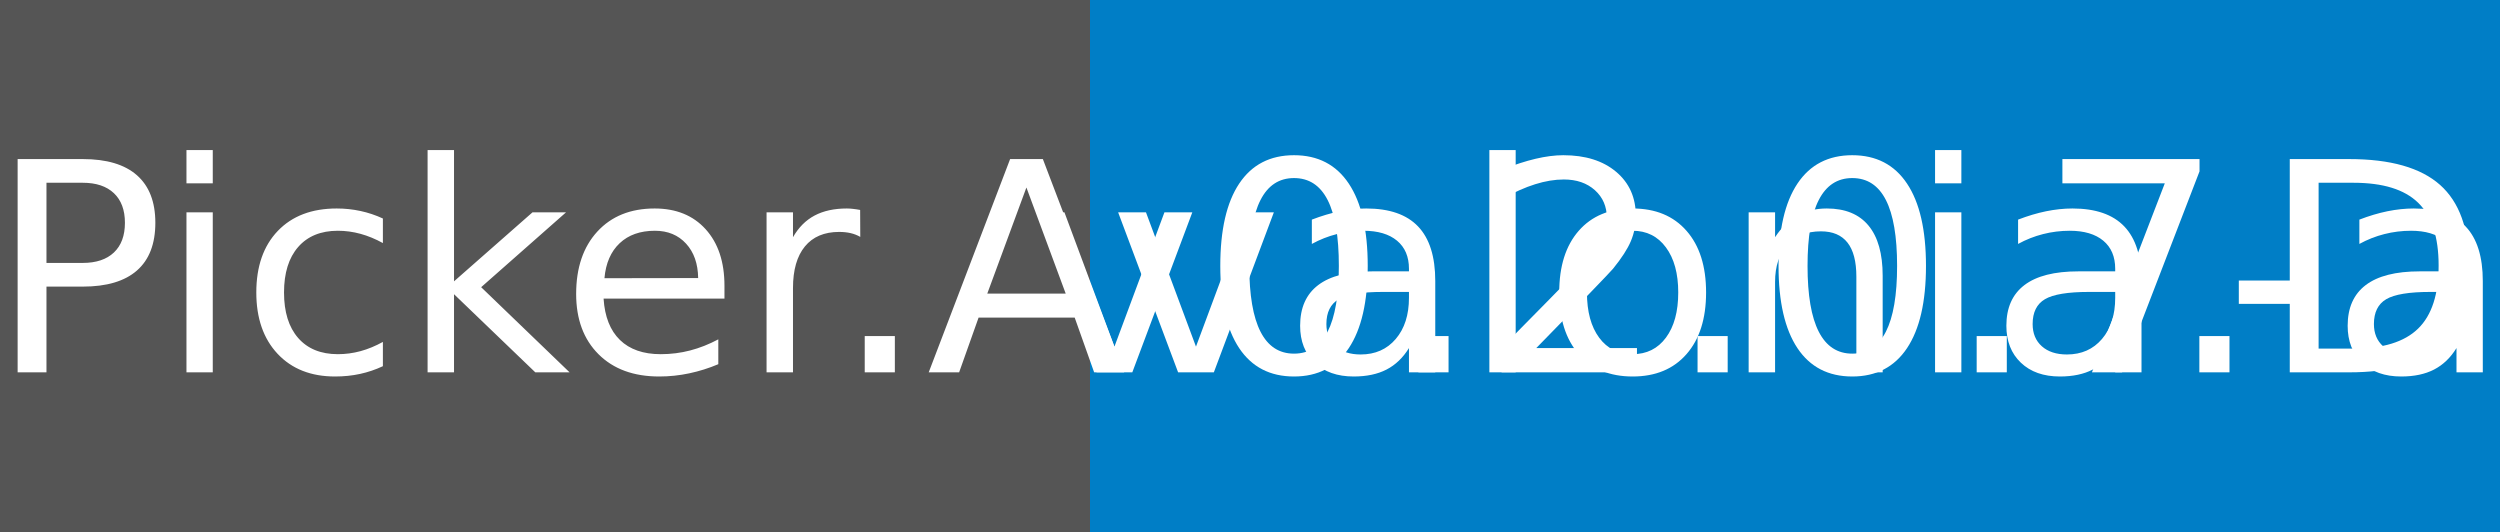
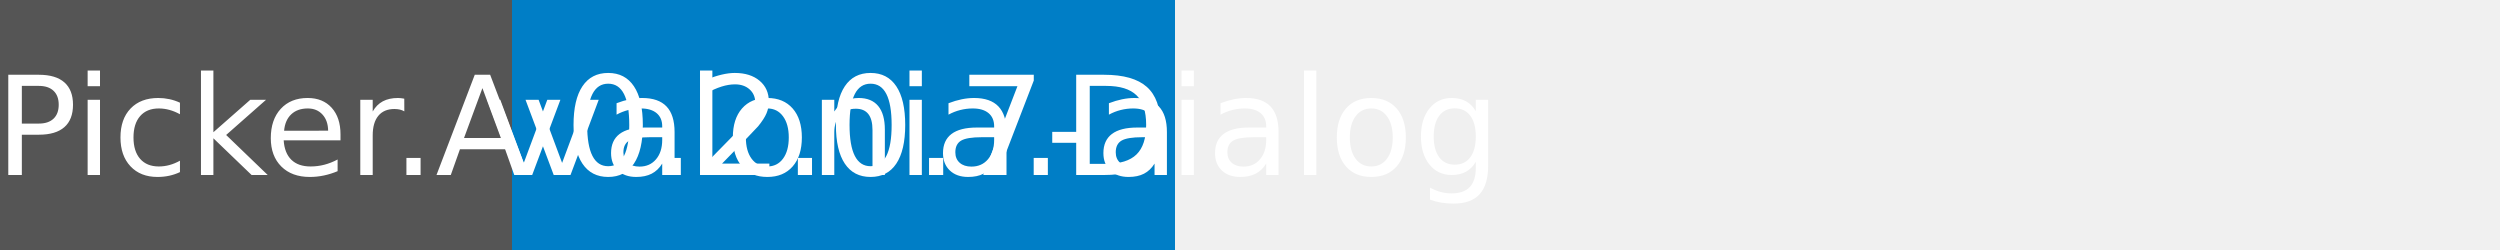
- <svg xmlns="http://www.w3.org/2000/svg" width="94" height="20">
+ <svg xmlns="http://www.w3.org/2000/svg" width="200" height="20">
  <g shape-rendering="crispEdges">
    <path fill="#555" d="M0 0h41v20H0z" />
    <path fill="#007ec6" d="M41 0h53v20H41z" />
  </g>
  <g fill="#fff" text-anchor="middle" font-family="DejaVu Sans,Verdana,Geneva,sans-serif" font-size="110">
    <text x="215" y="140" transform="scale(.1)" textLength="310">Egorozh.ColorPicker.Avalonia.Dialog</text>
    <text x="665" y="140" transform="scale(.1)" textLength="430">v0.2.0.7-a</text>
  </g>
</svg>
